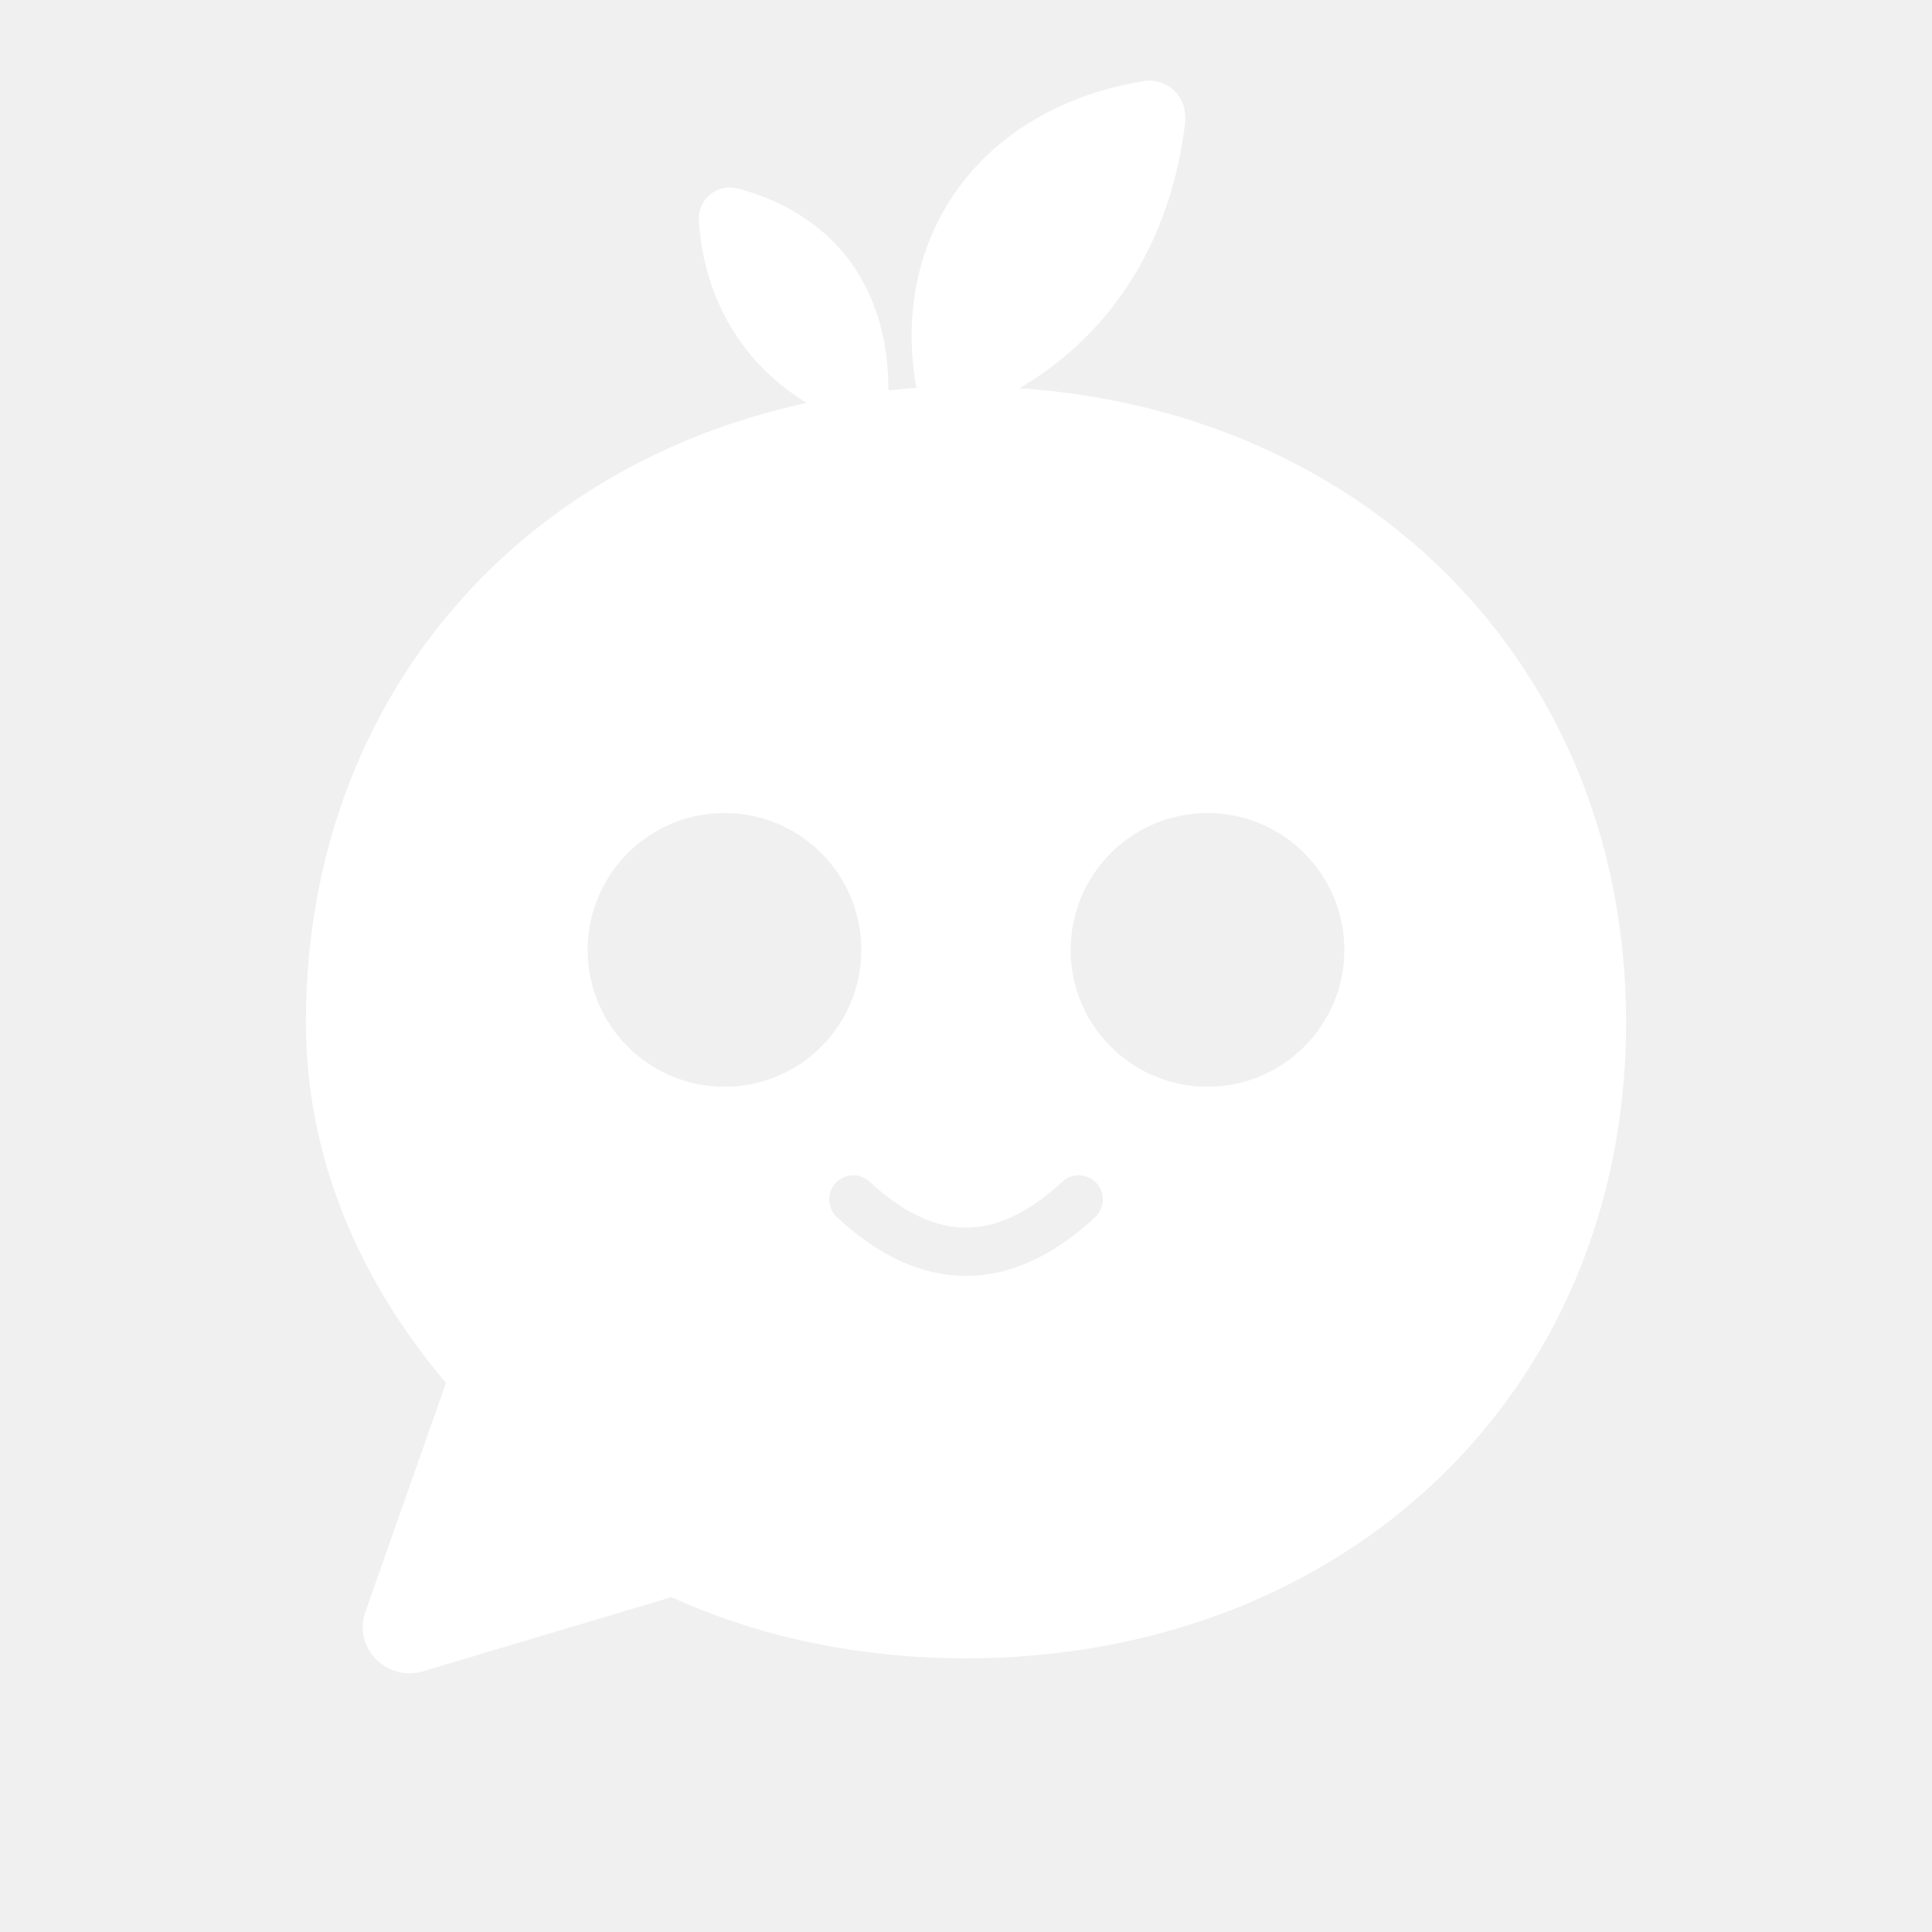
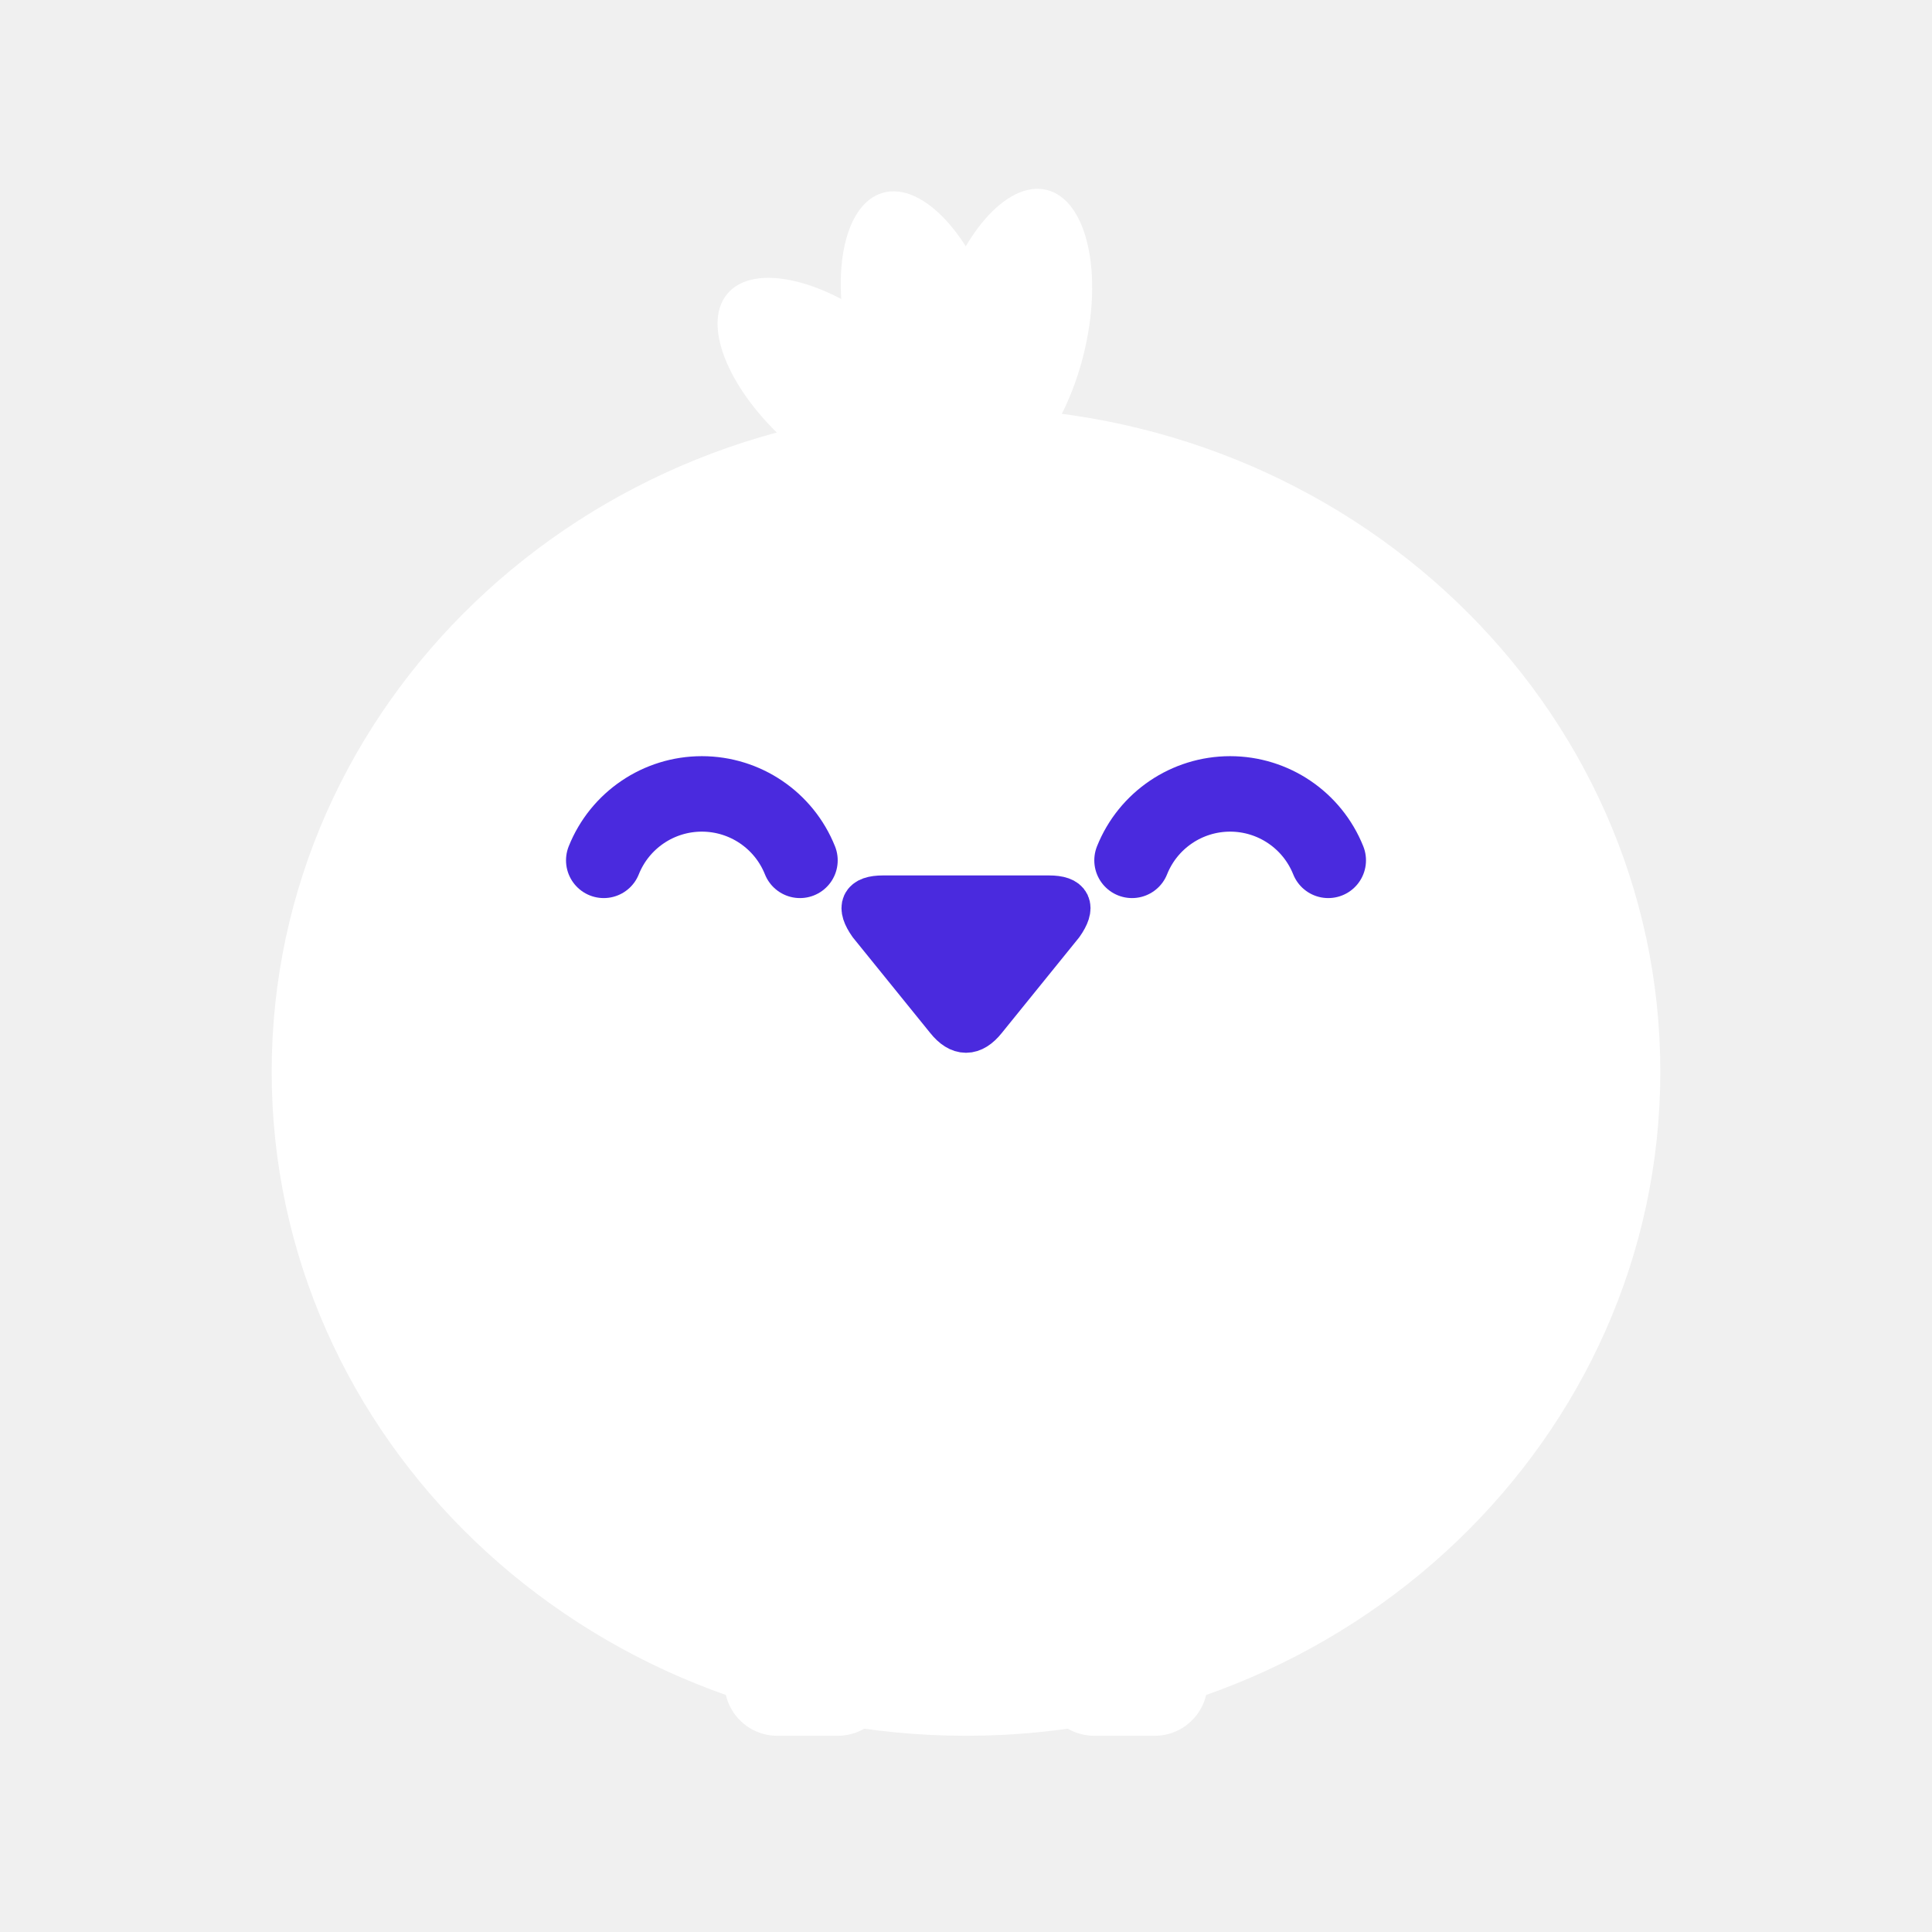
- <svg xmlns="http://www.w3.org/2000/svg" viewBox="0 0 120 120" width="120" height="120">
-   <mask id="k">
-     <rect width="120" height="120" fill="#fff" />
-     <circle cx="45" cy="59" r="8.500" fill="#000" />
-     <circle cx="75" cy="59" r="8.500" fill="#000" />
-     <path d="M53 74.500q7 6.500 14 0" fill="none" stroke="#000" stroke-width="3" stroke-linecap="round" />
-   </mask>
-   <g mask="url(#k)" fill="#ffffff">
-     <path d="M55 27c-6.800-1.600-11.200-6.600-11.600-13.400 0-1.300 1.200-2.200 2.400-1.900 6.400 1.700 10.300 6.900 9.200 15.300z" />
-     <path d="M57.500 26.500c-3.200-10.500 2.600-19.800 13.800-21.500 1.500 0 2.500 1.200 2.300 2.700-1.200 9.800-7.300 16.500-16.100 18.800z" />
-     <path d="M60 24c23.5 0 41 16.5 41 39.5S83.5 103 60 103c-6.6 0-12.8-1.3-18.3-3.8l-15.4 4.6c-2.3.7-4.4-1.5-3.6-3.7l5-14.2C22.300 79.500 19 71.900 19 63.500 19 40.500 36.500 24 60 24z" />
+ <svg xmlns="http://www.w3.org/2000/svg" viewBox="0 0 256 256" width="256" height="256" role="img">
+   <g fill="#fff" transform="rotate(-16 128 64)">
+     <ellipse cx="128" cy="44" rx="10" ry="20" />
+     <g transform="rotate(-34 128 66)">
+       <ellipse cx="128" cy="44" rx="10" ry="20" />
+     </g>
+     <g transform="rotate(30 128 66)">
+       <ellipse cx="128" cy="44" rx="10" ry="20" />
+     </g>
  </g>
+   <g fill="#fff">
+     <rect x="96" y="216" width="22" height="14" rx="7" />
+     <rect x="138" y="216" width="22" height="14" rx="7" />
+   </g>
+   <g fill="#fff">
+     <ellipse cx="128" cy="142" rx="92" ry="88" />
+   </g>
+   <path d="M80 114 A14 14 0 0 1 106 114" fill="none" stroke="#4a2ade" stroke-width="10" stroke-linecap="round" />
+   <path d="M150 114 A14 14 0 0 1 176 114" fill="none" stroke="#4a2ade" stroke-width="10" stroke-linecap="round" />
+   <path d="M117 119 H139 Q143 119 140.6 122.4 L130.4 135 Q128 138 125.6 135 L115.4 122.4 Q113 119 117 119 Z" fill="#4a2ade" stroke="#4a2ade" stroke-width="6" stroke-linejoin="round" />
</svg>
